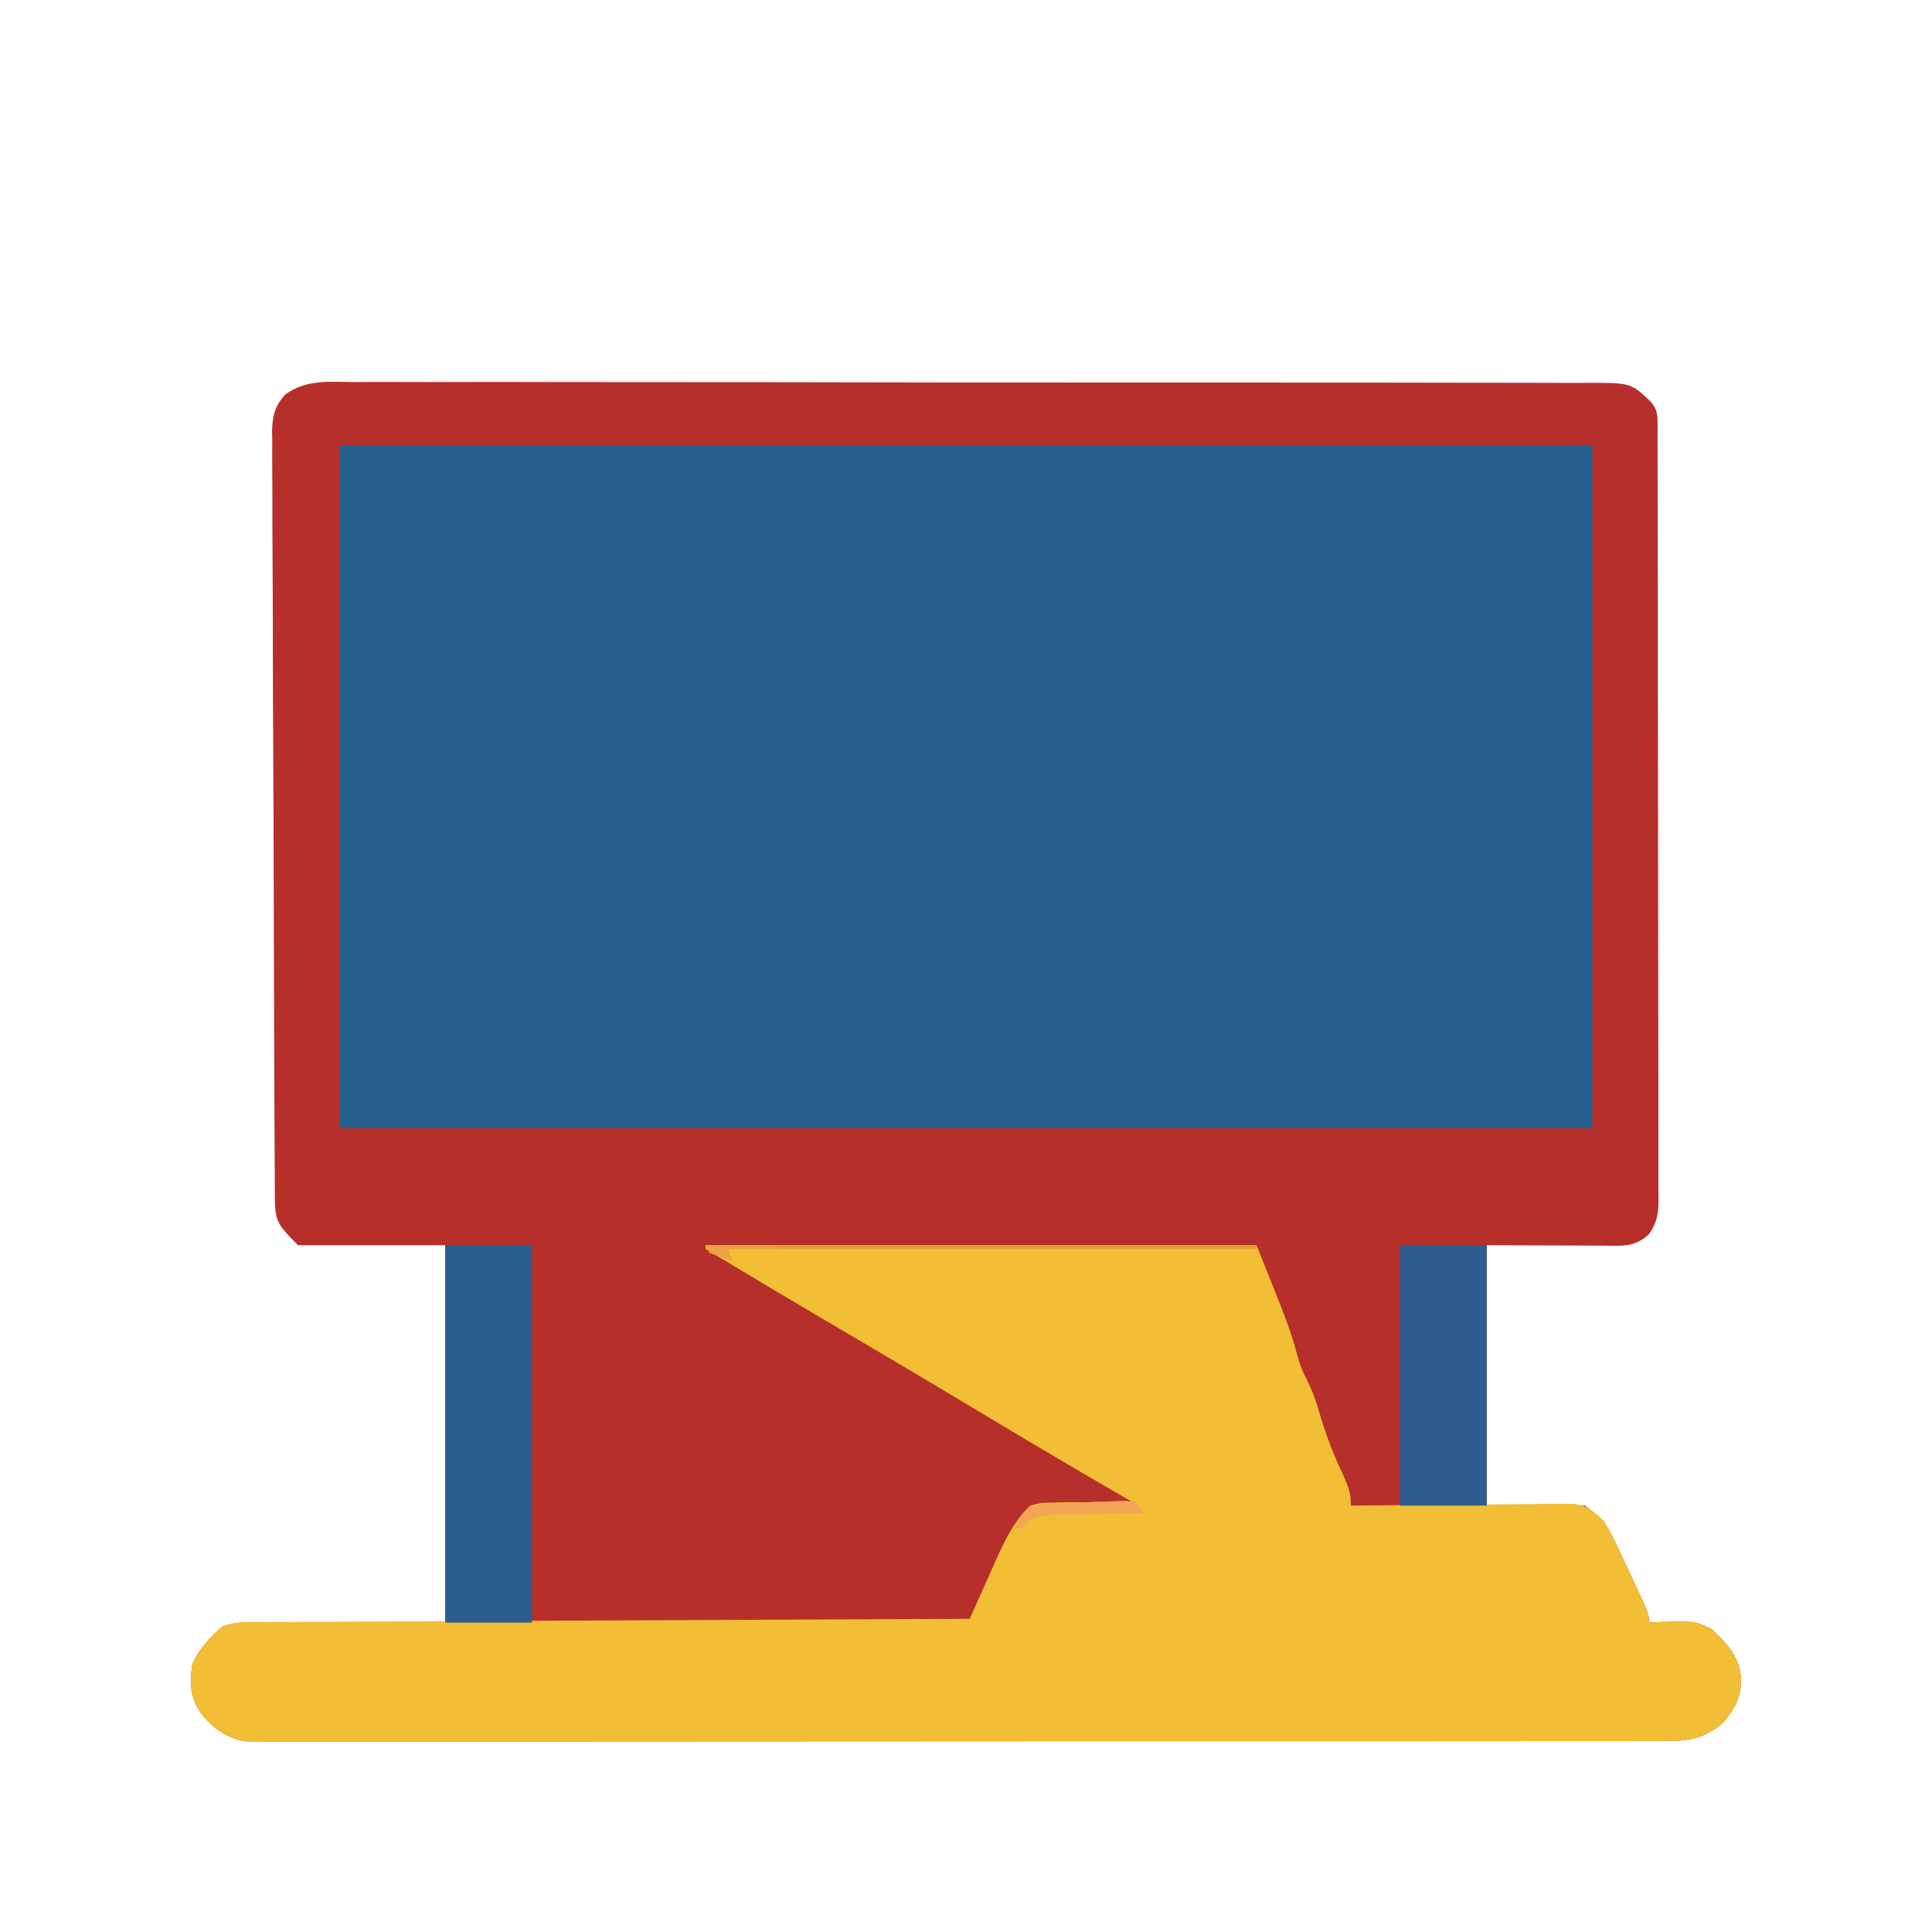
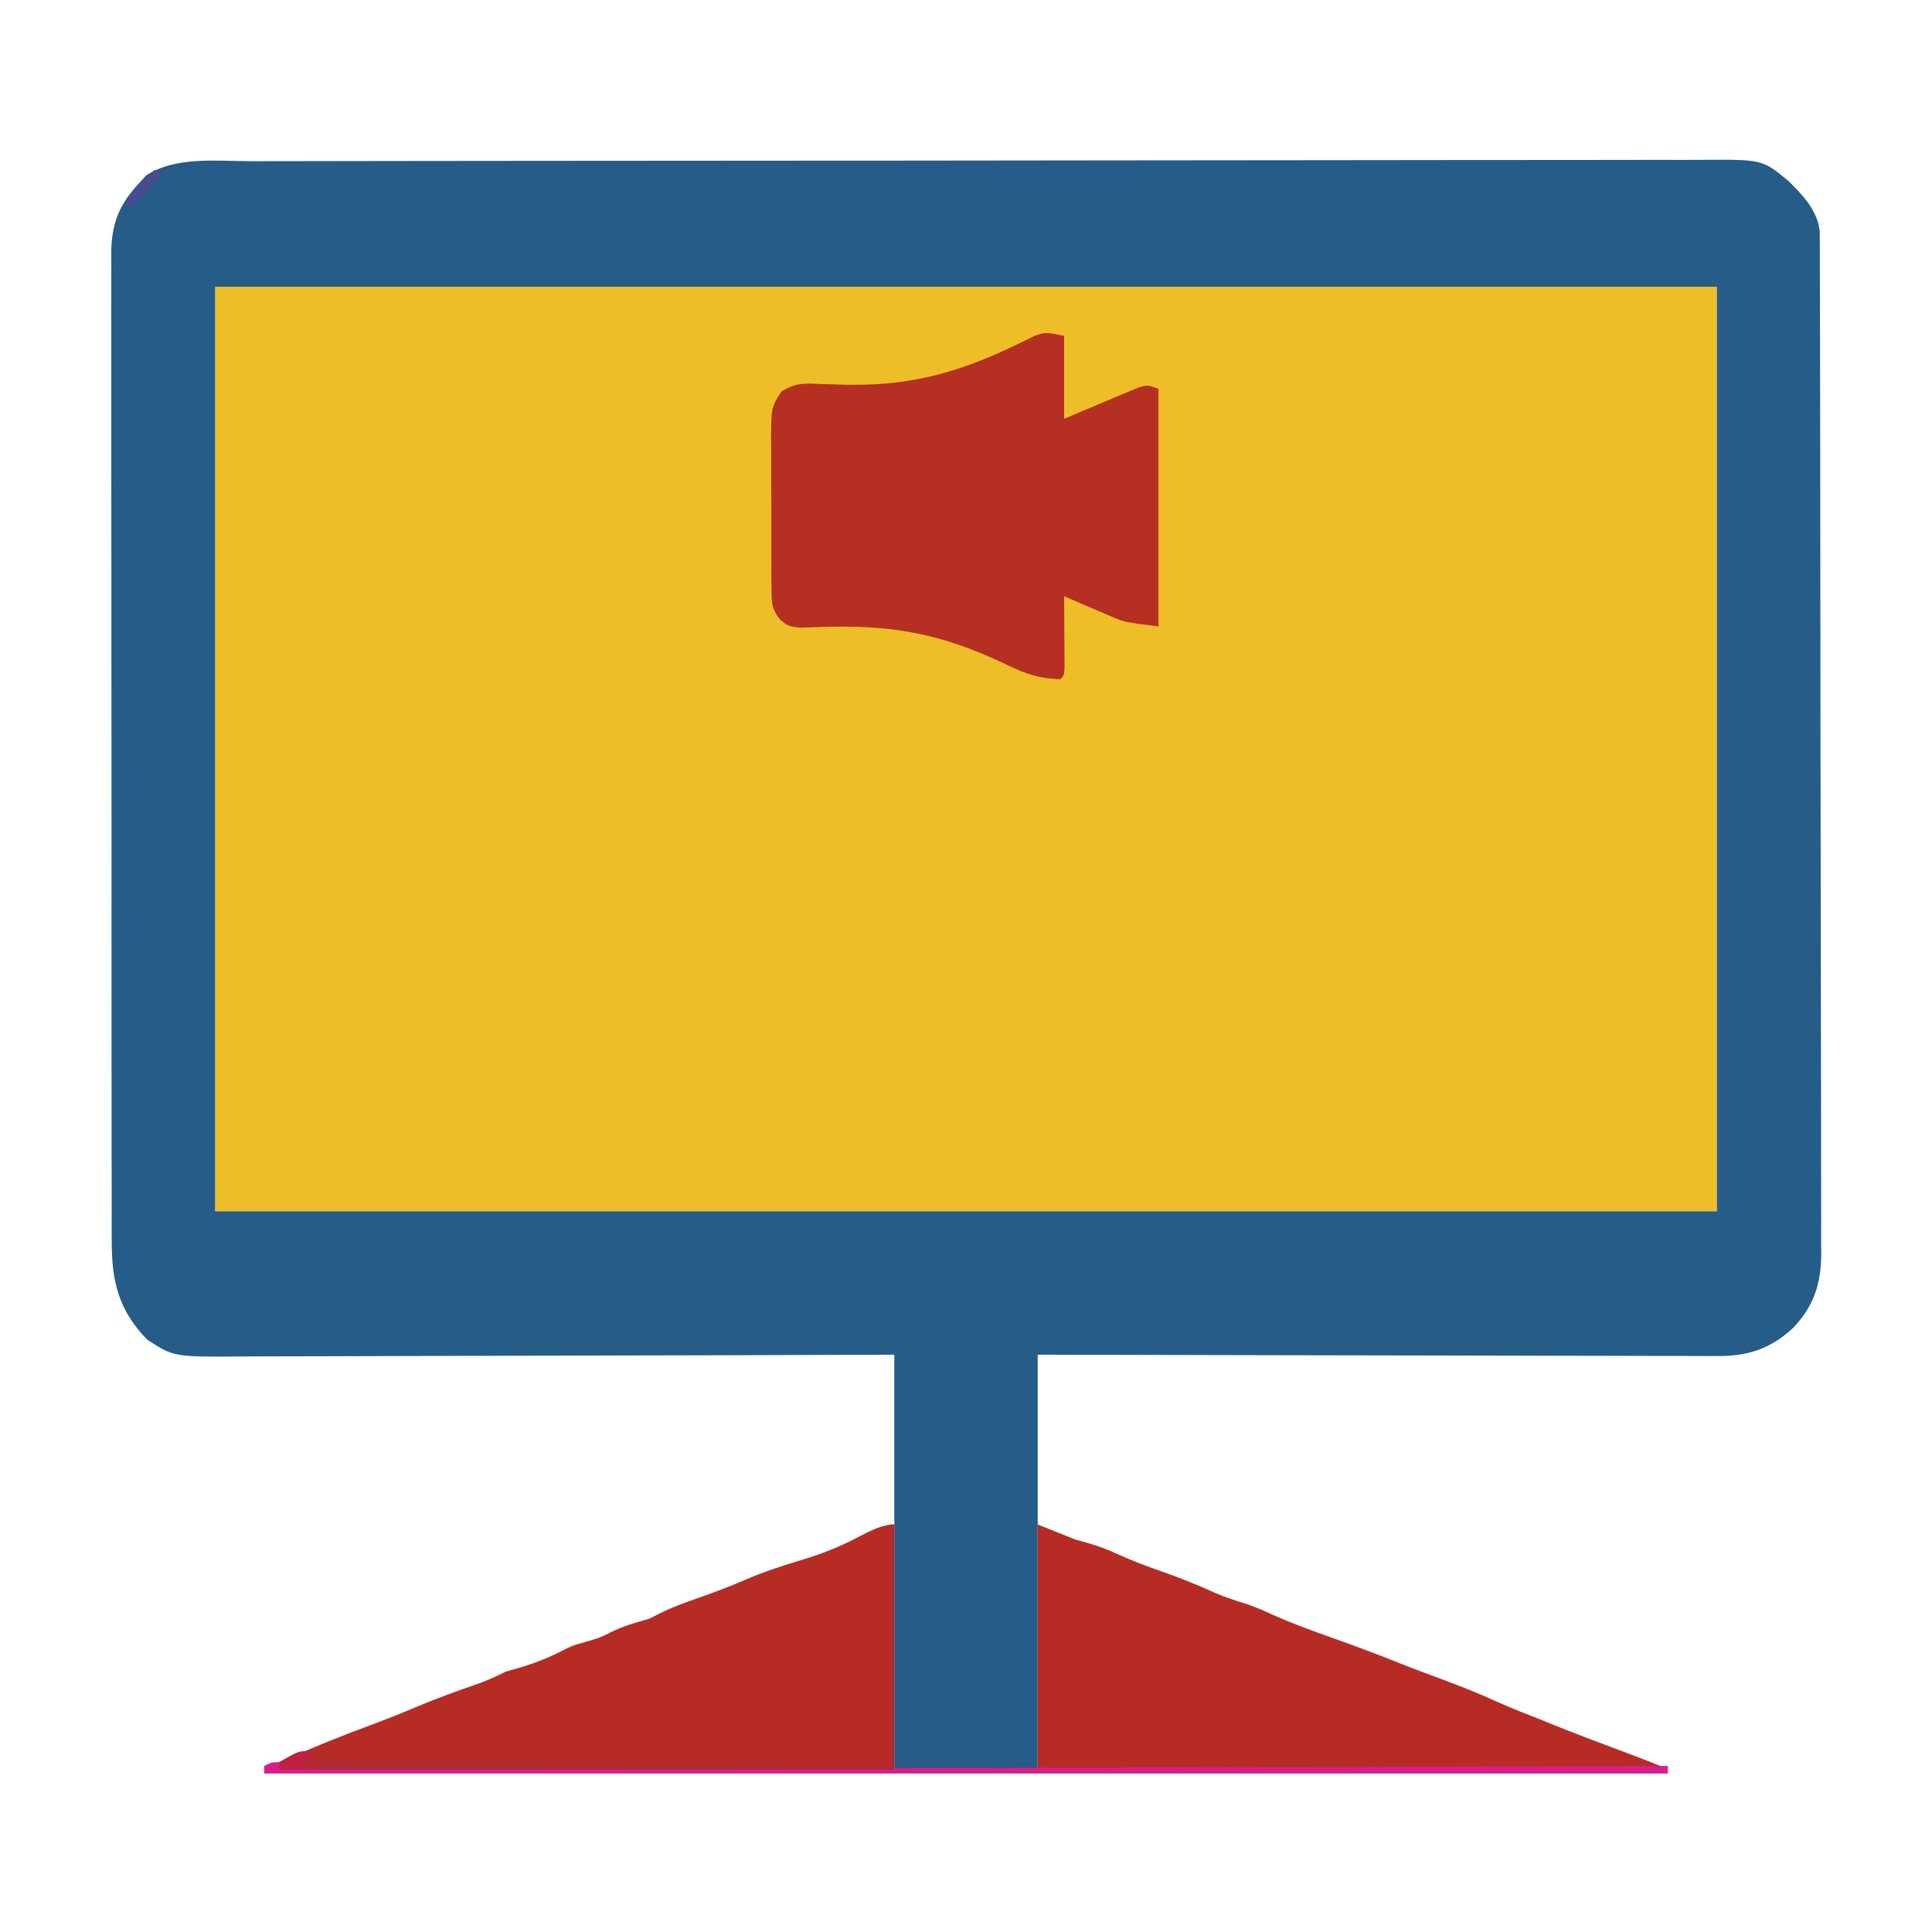
<svg xmlns="http://www.w3.org/2000/svg" version="1.1" width="512" height="512">
-   <path d="M0 0 C1.45 -0.005 2.899 -0.014 4.349 -0.024 C8.324 -0.045 12.298 -0.029 16.272 -0.007 C20.562 0.011 24.852 -0.006 29.142 -0.018 C37.542 -0.037 45.941 -0.024 54.341 0 C64.122 0.027 73.903 0.024 83.684 0.02 C101.134 0.014 118.585 0.037 136.035 0.076 C152.971 0.114 169.906 0.128 186.842 0.117 C205.282 0.105 223.722 0.105 242.163 0.128 C244.129 0.13 246.095 0.133 248.061 0.135 C248.544 0.136 248.544 0.136 250.992 0.139 C257.811 0.147 264.63 0.146 271.449 0.142 C279.758 0.138 288.066 0.148 296.374 0.177 C300.614 0.192 304.854 0.2 309.093 0.191 C312.974 0.183 316.854 0.193 320.735 0.218 C322.139 0.224 323.543 0.223 324.948 0.215 C337.923 0.145 337.923 0.145 342.873 4.748 C345.463 7.338 345.12 9.108 345.15 12.637 C345.149 13.052 345.149 13.052 345.141 15.156 C345.145 16.036 345.15 16.916 345.154 17.823 C345.167 20.79 345.165 23.757 345.164 26.724 C345.17 28.845 345.177 30.965 345.184 33.085 C345.202 38.858 345.207 44.63 345.208 50.403 C345.21 55.217 345.217 60.031 345.224 64.844 C345.24 76.2 345.245 87.555 345.244 98.91 C345.243 110.634 345.264 122.358 345.295 134.083 C345.321 144.138 345.332 154.193 345.331 164.248 C345.33 170.258 345.336 176.268 345.357 182.279 C345.377 187.931 345.377 193.584 345.362 199.237 C345.36 201.313 345.365 203.39 345.377 205.466 C345.392 208.298 345.383 211.129 345.368 213.96 C345.378 214.785 345.388 215.609 345.399 216.459 C345.351 220.422 345.154 222.308 342.967 225.735 C339.047 229.504 335.313 228.878 330.147 228.846 C329.764 228.846 329.764 228.846 327.83 228.843 C324.969 228.838 322.109 228.824 319.248 228.811 C316.051 228.801 316.051 228.801 299.873 228.748 C299.873 251.518 299.873 274.288 299.873 297.748 C308.453 297.748 317.033 297.748 325.873 297.748 C330.435 301.398 331.67 302.61 333.987 307.538 C334.512 308.644 335.037 309.75 335.578 310.889 C335.844 311.464 335.844 311.464 337.186 314.373 C337.736 315.531 338.285 316.689 338.852 317.881 C342.873 326.434 342.873 326.434 342.873 328.748 C343.742 328.702 344.611 328.656 345.506 328.608 C354.952 328.312 354.952 328.312 359.436 330.436 C363.696 334.478 366.967 337.89 367.311 343.873 C367.257 348.664 365.661 351.307 362.772 355.022 C358.322 359.069 354.005 360.124 348.108 360.129 C347.449 360.133 346.791 360.138 346.112 360.143 C343.908 360.155 341.704 360.145 339.5 360.136 C337.903 360.14 336.306 360.146 334.709 360.152 C330.321 360.167 325.934 360.163 321.547 360.155 C316.815 360.151 312.082 360.163 307.35 360.173 C298.081 360.191 288.811 360.191 279.541 360.186 C272.009 360.182 264.476 360.183 256.943 360.189 C255.872 360.19 254.8 360.19 253.696 360.191 C251.52 360.193 249.343 360.194 247.166 360.196 C226.749 360.209 206.331 360.204 185.914 360.193 C167.227 360.183 148.54 360.196 129.853 360.219 C110.672 360.244 91.491 360.253 72.31 360.247 C61.538 360.243 50.767 360.246 39.995 360.263 C30.827 360.278 21.658 360.278 12.489 360.261 C7.81 360.252 3.131 360.25 -1.548 360.266 C-5.83 360.279 -10.112 360.275 -14.394 360.255 C-15.944 360.252 -17.495 360.255 -19.045 360.265 C-21.151 360.278 -23.255 360.267 -25.361 360.249 C-26.531 360.249 -27.701 360.249 -28.907 360.249 C-33.971 359.462 -37.926 356.632 -41.002 352.561 C-43.754 348.433 -43.954 344.567 -43.127 339.748 C-41.338 335.607 -38.503 332.713 -35.127 329.748 C-31.957 328.643 -28.961 328.627 -25.624 328.635 C-24.508 328.635 -23.391 328.635 -22.241 328.635 C-21.074 328.64 -19.907 328.646 -18.705 328.651 C-17.628 328.652 -16.551 328.653 -15.441 328.654 C-11.419 328.659 -7.398 328.673 -3.377 328.686 C5.616 328.707 14.608 328.727 23.873 328.748 C23.873 295.748 23.873 262.748 23.873 228.748 C11.003 228.748 -1.867 228.748 -15.127 228.748 C-21.089 222.786 -21.277 222.31 -21.294 214.468 C-21.3 213.59 -21.306 212.711 -21.312 211.806 C-21.33 208.838 -21.341 205.87 -21.351 202.902 C-21.363 200.784 -21.374 198.665 -21.386 196.547 C-21.422 189.568 -21.448 182.59 -21.47 175.612 C-21.472 175.019 -21.472 175.019 -21.482 172.018 C-21.519 160.842 -21.55 149.665 -21.572 138.488 C-21.599 124.174 -21.65 109.861 -21.732 95.547 C-21.788 85.492 -21.817 75.438 -21.826 65.383 C-21.832 59.374 -21.85 53.364 -21.897 47.355 C-21.941 41.7 -21.952 36.046 -21.937 30.392 C-21.937 28.315 -21.949 26.239 -21.975 24.163 C-22.007 21.329 -21.997 18.498 -21.975 15.663 C-21.995 14.841 -22.015 14.019 -22.035 13.172 C-21.956 9.012 -21.351 6.323 -18.457 3.238 C-12.995 -0.76 -6.478 -0.074 0 0 Z " fill="#B72F2A" transform="translate(94.12672,101.2516)" />
-   <path d="M0 0 C109.56 0 219.12 0 332 0 C332 59.73 332 119.46 332 181 C222.44 181 112.88 181 0 181 C0 121.27 0 61.54 0 0 Z " fill="#25608C" transform="translate(90,118)" />
-   <path d="M0 0 C48.18 0 96.36 0 146 0 C154.889 22.222 154.889 22.222 157.113 30.273 C158 33 158 33 159.484 35.957 C161.024 39.048 161.994 41.996 162.938 45.312 C164.565 50.781 166.565 55.851 169 61 C170.339 64.079 171 65.638 171 69 C171.766 68.991 172.531 68.982 173.32 68.973 C180.544 68.893 187.768 68.832 194.992 68.793 C198.706 68.772 202.42 68.744 206.134 68.698 C209.719 68.655 213.304 68.631 216.89 68.62 C218.257 68.613 219.623 68.599 220.989 68.577 C222.906 68.548 224.824 68.546 226.741 68.546 C227.831 68.537 228.922 68.528 230.045 68.519 C233.722 69.117 235.348 70.434 238 73 C239.669 75.717 239.669 75.717 241.113 78.789 C241.639 79.895 242.164 81.001 242.705 82.141 C242.97 82.716 242.97 82.716 244.312 85.625 C244.862 86.783 245.412 87.94 245.979 89.133 C250 97.685 250 97.685 250 100 C250.869 99.954 251.738 99.907 252.633 99.859 C262.079 99.564 262.079 99.564 266.562 101.688 C270.823 105.729 274.094 109.141 274.438 115.125 C274.383 119.916 272.788 122.559 269.898 126.273 C265.449 130.32 261.132 131.375 255.235 131.38 C254.576 131.385 253.917 131.39 253.239 131.394 C251.035 131.406 248.831 131.397 246.627 131.388 C245.03 131.392 243.432 131.397 241.835 131.404 C237.448 131.418 233.061 131.414 228.673 131.407 C223.941 131.402 219.209 131.415 214.477 131.425 C205.207 131.442 195.938 131.443 186.668 131.438 C179.135 131.434 171.603 131.435 164.07 131.44 C162.998 131.441 161.927 131.442 160.823 131.443 C158.646 131.444 156.47 131.446 154.293 131.447 C133.875 131.461 113.458 131.456 93.041 131.444 C74.353 131.434 55.666 131.447 36.979 131.471 C17.798 131.495 -1.383 131.505 -20.564 131.498 C-31.335 131.495 -42.107 131.497 -52.878 131.515 C-62.047 131.529 -71.215 131.53 -80.384 131.513 C-85.063 131.504 -89.742 131.502 -94.421 131.517 C-98.703 131.531 -102.985 131.526 -107.267 131.507 C-108.817 131.503 -110.368 131.506 -111.918 131.517 C-114.024 131.53 -116.129 131.518 -118.235 131.501 C-119.405 131.5 -120.575 131.5 -121.78 131.5 C-126.844 130.713 -130.799 127.883 -133.875 123.812 C-136.627 119.685 -136.827 115.818 -136 111 C-134.211 106.858 -131.376 103.964 -128 101 C-124.207 99.567 -120.153 99.847 -116.154 99.842 C-115.756 99.839 -115.756 99.839 -113.743 99.827 C-111.074 99.811 -108.406 99.803 -105.737 99.795 C-103.825 99.785 -101.914 99.775 -100.002 99.765 C-94.808 99.738 -89.614 99.717 -84.42 99.697 C-78.994 99.675 -73.567 99.647 -68.14 99.621 C-57.863 99.571 -47.585 99.526 -37.308 99.483 C-25.608 99.433 -13.908 99.378 -2.208 99.323 C21.861 99.209 45.931 99.102 70 99 C70.307 98.304 70.614 97.609 70.93 96.892 C72.339 93.715 73.763 90.545 75.188 87.375 C75.429 86.828 75.429 86.828 76.65 84.059 C79.21 78.39 81.523 73.377 86 69 C89.046 68.227 89.046 68.227 92.395 68.195 C93.597 68.17 94.799 68.144 96.037 68.117 C96.66 68.118 96.66 68.118 99.812 68.125 C101.078 68.104 102.343 68.084 103.646 68.062 C106.765 68.015 109.881 67.996 113 68 C112.404 67.654 111.808 67.309 111.194 66.953 C98.603 59.648 86.062 52.267 73.59 44.761 C65.744 40.04 57.879 35.353 50 30.688 C49.714 30.518 49.714 30.518 48.266 29.66 C40.77 25.222 33.264 20.799 25.751 16.389 C18.805 12.307 11.901 8.156 5 4 C4.036 3.442 3.072 2.884 2.078 2.309 C1.392 1.877 0.707 1.445 0 1 C0 0.67 0 0.34 0 0 Z " fill="#F1BE36" transform="translate(187,330)" />
-   <path d="M0 0 C7.59 0 15.18 0 23 0 C23 33 23 66 23 100 C15.41 100 7.82 100 0 100 C0 67 0 34 0 0 Z " fill="#2C5D8F" transform="translate(118,330)" />
-   <path d="M0 0 C7.59 0 15.18 0 23 0 C23 22.77 23 45.54 23 69 C15.41 69 7.82 69 0 69 C0 46.23 0 23.46 0 0 Z " fill="#2C5D8E" transform="translate(371,330)" />
-   <path d="M0 0 C48.18 0 96.36 0 146 0 C146 0.33 146 0.66 146 1 C99.8 1 53.6 1 6 1 C6.33 1.99 6.66 2.98 7 4 C4.98 3.398 2.979 2.727 1 2 C0.67 1.34 0.34 0.68 0 0 Z " fill="#E39D34" transform="translate(187,330)" />
-   <path d="M0 0 C0.66 0.99 1.32 1.98 2 3 C1.137 3.015 0.274 3.029 -0.615 3.044 C-3.818 3.105 -7.022 3.179 -10.225 3.262 C-11.611 3.296 -12.997 3.324 -14.384 3.346 C-16.377 3.38 -18.37 3.434 -20.363 3.488 C-21.563 3.514 -22.762 3.541 -23.997 3.568 C-27.252 4.036 -27.978 4.547 -30 7 C-30.66 7 -31.32 7 -32 7 C-30.848 4.532 -29.952 2.952 -28 1 C-23.361 0.385 -18.674 0.346 -14 0.188 C-12.69 0.124 -11.381 0.06 -10.031 -0.006 C-9.407 -0.029 -9.407 -0.029 -6.25 -0.145 C-5.1 -0.189 -3.95 -0.234 -2.766 -0.281 C-1.853 -0.188 -0.94 -0.095 0 0 Z " fill="#F5A556" transform="translate(301,398)" />
-   <path d="M0 0 C6.27 0 12.54 0 19 0 C19 0.33 19 0.66 19 1 C14.71 1 10.42 1 6 1 C6.33 1.99 6.66 2.98 7 4 C4.98 3.398 2.979 2.727 1 2 C0.67 1.34 0.34 0.68 0 0 Z " fill="#ECA143" transform="translate(187,330)" />
+   <path d="M0 0 C131.34 0 262.68 0 398 0 C398 80.85 398 161.7 398 245 C266.66 245 135.32 245 0 245 C0 164.15 0 83.3 0 0 Z " fill="#EEBE29" transform="translate(57,76)" />
+   <path d="M0 0 C1.713 -0.004 3.426 -0.01 5.139 -0.016 C9.833 -0.03 14.527 -0.032 19.221 -0.031 C24.289 -0.033 29.356 -0.046 34.424 -0.057 C45.496 -0.08 56.568 -0.088 67.64 -0.093 C74.554 -0.097 81.468 -0.103 88.382 -0.11 C107.529 -0.13 126.677 -0.146 145.824 -0.149 C147.048 -0.149 148.273 -0.15 149.535 -0.15 C152.017 -0.15 154.499 -0.15 156.981 -0.151 C158.213 -0.151 159.445 -0.151 160.715 -0.151 C161.332 -0.151 161.332 -0.151 164.453 -0.152 C184.457 -0.155 204.461 -0.183 224.465 -0.22 C245.008 -0.258 265.551 -0.277 286.094 -0.278 C297.626 -0.278 309.158 -0.287 320.69 -0.316 C330.506 -0.34 340.322 -0.347 350.138 -0.332 C355.146 -0.325 360.153 -0.326 365.161 -0.349 C369.746 -0.369 374.331 -0.367 378.917 -0.346 C380.574 -0.342 382.232 -0.347 383.889 -0.362 C400.259 -0.494 400.259 -0.494 407.223 5.274 C411.029 9.042 414.865 13.044 415.477 18.569 C415.479 19.419 415.481 20.269 415.483 21.145 C415.487 21.638 415.487 21.638 415.505 24.129 C415.502 25.209 415.5 26.288 415.497 27.4 C415.503 28.549 415.508 29.698 415.513 30.881 C415.526 34.07 415.529 37.259 415.529 40.448 C415.53 43.887 415.543 47.326 415.555 50.765 C415.578 58.286 415.586 65.807 415.591 73.327 C415.594 78.024 415.6 82.721 415.608 87.419 C415.627 100.426 415.644 113.434 415.647 126.441 C415.647 127.274 415.647 128.106 415.647 128.964 C415.648 130.651 415.648 132.339 415.648 134.026 C415.648 134.864 415.649 135.702 415.649 136.565 C415.649 136.984 415.649 136.984 415.649 139.107 C415.653 152.693 415.68 166.279 415.717 179.865 C415.755 193.818 415.775 207.77 415.775 221.723 C415.776 229.555 415.784 237.387 415.813 245.22 C415.838 251.89 415.845 258.56 415.83 265.231 C415.823 268.632 415.823 272.034 415.846 275.435 C415.867 279.128 415.856 282.82 415.838 286.513 C415.851 287.581 415.864 288.65 415.878 289.75 C415.791 297.551 413.904 303.39 408.468 309.127 C402.506 314.731 396.333 316.734 388.244 316.635 C387.471 316.637 386.697 316.64 385.9 316.643 C383.323 316.648 380.747 316.631 378.171 316.615 C376.318 316.614 374.464 316.614 372.611 316.616 C367.591 316.617 362.571 316.599 357.551 316.578 C352.3 316.56 347.05 316.558 341.8 316.554 C331.862 316.545 321.925 316.52 311.987 316.49 C298.555 316.45 285.123 316.434 271.691 316.417 C250.535 316.389 229.379 316.329 208.223 316.274 C208.223 352.574 208.223 388.874 208.223 426.274 C195.683 426.274 183.143 426.274 170.223 426.274 C170.223 389.974 170.223 353.674 170.223 316.274 C156.768 316.321 143.313 316.367 129.45 316.415 C120.928 316.435 112.406 316.455 103.883 316.469 C90.356 316.493 76.828 316.521 63.3 316.576 C53.447 316.616 43.595 316.642 33.742 316.651 C28.527 316.656 23.312 316.668 18.097 316.697 C13.184 316.724 8.271 316.733 3.358 316.727 C1.559 316.728 -0.24 316.736 -2.038 316.751 C-20.722 316.903 -20.722 316.903 -27.777 312.274 C-35.505 304.403 -37.225 296.497 -37.164 285.812 C-37.17 284.663 -37.175 283.515 -37.181 282.331 C-37.195 278.486 -37.188 274.641 -37.181 270.796 C-37.185 268.038 -37.193 265.279 -37.202 262.521 C-37.219 255.81 -37.22 249.098 -37.214 242.386 C-37.21 236.93 -37.212 231.475 -37.217 226.019 C-37.218 225.243 -37.219 224.466 -37.219 223.665 C-37.221 222.087 -37.222 220.508 -37.224 218.93 C-37.238 204.135 -37.232 189.34 -37.221 174.545 C-37.211 161.013 -37.224 147.48 -37.248 133.948 C-37.272 120.047 -37.282 106.147 -37.275 92.246 C-37.272 84.444 -37.274 76.642 -37.291 68.84 C-37.306 62.2 -37.307 55.559 -37.289 48.918 C-37.281 45.531 -37.281 42.144 -37.294 38.757 C-37.307 35.083 -37.296 31.41 -37.278 27.737 C-37.288 26.668 -37.297 25.6 -37.307 24.5 C-37.227 16.436 -35.224 11.403 -29.589 5.462 C-29.08 4.898 -28.571 4.335 -28.046 3.755 C-20.161 -1.389 -9.052 -0.015 0 0 Z M-9.777 33.274 C-9.777 114.124 -9.777 194.974 -9.777 278.274 C121.563 278.274 252.903 278.274 388.223 278.274 C388.223 197.424 388.223 116.574 388.223 33.274 C256.883 33.274 125.543 33.274 -9.777 33.274 Z " fill="#255C88" transform="translate(66.77673,42.72585)" />
+   <path d="M0 0 C0 7.26 0 14.52 0 22 C1.553 21.339 3.107 20.677 4.707 19.996 C6.742 19.143 8.777 18.29 10.812 17.438 C11.837 17 12.861 16.562 13.916 16.111 C14.899 15.702 15.882 15.293 16.895 14.871 C17.801 14.489 18.706 14.107 19.64 13.713 C22 13 22 13 25 14 C25 34.79 25 55.58 25 77 C16 75.875 16 75.875 12.5 74.371 C11.759 74.058 11.018 73.746 10.254 73.424 C9.882 73.261 9.882 73.261 8 72.438 C7.225 72.108 6.451 71.779 5.652 71.439 C3.764 70.635 1.882 69.819 0 69 C0.005 69.631 0.01 70.262 0.016 70.912 C0.037 73.754 0.05 76.596 0.062 79.438 C0.071 80.431 0.079 81.424 0.088 82.447 C0.091 83.392 0.094 84.336 0.098 85.309 C0.103 86.183 0.108 87.058 0.114 87.959 C0 90 0 90 -1 91 C-6.314 90.898 -10.114 89.626 -14.895 87.312 C-30.848 79.602 -43.915 76.675 -61.673 77.098 C-62.399 77.111 -63.125 77.124 -63.872 77.138 C-65.847 77.185 -67.82 77.269 -69.793 77.355 C-73 77 -73 77 -75.167 75.317 C-77.395 72.5 -77.51 71.132 -77.533 67.576 C-77.549 66.492 -77.565 65.407 -77.581 64.289 C-77.576 63.123 -77.572 61.956 -77.566 60.754 C-77.573 59.551 -77.579 58.347 -77.585 57.108 C-77.592 54.563 -77.589 52.019 -77.576 49.474 C-77.563 45.58 -77.597 41.689 -77.635 37.795 C-77.636 35.323 -77.634 32.851 -77.629 30.379 C-77.642 29.214 -77.655 28.049 -77.669 26.85 C-77.577 18.896 -77.577 18.896 -74.899 14.742 C-71.26 12.556 -69.205 12.521 -64.98 12.75 C-63.566 12.792 -62.151 12.83 -60.737 12.865 C-60.366 12.877 -60.366 12.877 -58.489 12.938 C-42.285 13.376 -29.681 10.314 -15.044 3.484 C-14.403 3.187 -13.762 2.889 -13.102 2.582 C-11.374 1.766 -9.661 0.916 -7.95 0.064 C-5 -1 -5 -1 0 0 Z " fill="#B53022" transform="translate(282,89)" />
+   <path d="M0 0 C0 21.45 0 42.9 0 65 C-53.79 65 -107.58 65 -163 65 C-163 64.34 -163 63.68 -163 63 C-155.021 59.484 -147.009 56.198 -138.829 53.183 C-134.801 51.693 -130.828 50.12 -126.875 48.438 C-121.341 46.087 -115.711 44.077 -110.031 42.113 C-107.564 41.207 -105.335 40.185 -103 39 C-101.907 38.691 -100.814 38.381 -99.688 38.062 C-95.244 36.782 -91.086 35.108 -87 32.938 C-85 32 -85 32 -81.625 31.062 C-78 30 -78 30 -75 28.5 C-71.728 26.864 -68.511 26.003 -65 25 C-64.074 24.533 -63.149 24.067 -62.195 23.586 C-58.97 21.985 -55.779 20.791 -52.375 19.625 C-47.883 18.056 -43.489 16.396 -39.125 14.5 C-34.446 12.499 -29.743 10.951 -24.875 9.5 C-19.301 7.836 -14.189 5.822 -9.059 3.07 C-6.324 1.649 -3.146 0 0 0 Z " fill="#B62C25" transform="translate(237,404)" />
+   <path d="M0 0 C1.65 0.66 1.65 0.66 10 4 C11.176 4.33 12.351 4.66 13.562 5 C16.269 5.787 18.527 6.643 21.062 7.812 C24.972 9.61 28.938 11.079 33 12.5 C37.762 14.167 42.349 15.987 46.926 18.102 C49.768 19.333 52.687 20.241 55.636 21.18 C57.867 21.954 59.957 22.85 62.098 23.844 C67.282 26.177 72.583 28.098 77.938 30 C84.227 32.244 90.468 34.557 96.658 37.062 C100.102 38.441 103.581 39.719 107.062 41 C112.099 42.87 117.049 44.827 121.934 47.07 C125.898 48.854 129.958 50.403 134 52 C134.757 52.307 135.513 52.614 136.293 52.93 C142.283 55.358 148.322 57.64 154.379 59.894 C157.938 61.219 161.482 62.571 165 64 C165 64.33 165 64.66 165 65 C110.55 65 56.1 65 0 65 C0 43.55 0 22.1 0 0 Z " fill="#B62C24" transform="translate(275,404)" />
+   <path d="M0 0 C0 0.66 0 1.32 0 2 C121.44 1.67 242.88 1.34 368 1 C368 1.66 368 2.32 368 3 C245.24 3 122.48 3 -4 3 C-4 2.34 -4 1.68 -4 1 C-2 0 -2 0 0 0 Z " fill="#D91C8B" transform="translate(74,467)" />
+   <path d="M0 0 C0.33 0 0.66 0 1 0 C1 21.45 1 42.9 1 65 C-52.79 65 -106.58 65 -162 65 C-162 64.34 -162 63.68 -162 63 C-156.585 59.923 -156.585 59.923 -153.625 60.312 C-153.089 60.539 -152.553 60.766 -152 61 C-153.32 61.66 -154.64 62.32 -156 63 C-104.52 63.33 -53.04 63.66 0 64 C0 42.88 0 21.76 0 0 Z " fill="#AD2A38" transform="translate(236,404)" />
+   <path d="M0 0 C0.66 0.33 1.32 0.66 2 1 C0.903 2.319 -0.203 3.63 -1.312 4.938 C-1.927 5.668 -2.542 6.399 -3.176 7.152 C-5 9 -5 9 -8 10 C-6.349 5.708 -3.262 3.121 0 0 Z " fill="#494B91" transform="translate(41,45)" />
+   <path d="M0 0 C0.536 0.227 1.073 0.454 1.625 0.688 C0.965 1.017 0.965 1.017 -2.375 2.688 C-1.715 3.348 -1.055 4.007 -0.375 4.688 C-3.015 4.688 -5.655 4.688 -8.375 4.688 C-8.375 4.027 -8.375 3.368 -8.375 2.688 C-2.96 -0.389 -2.96 -0.389 0 0 Z " fill="#BF2042" transform="translate(82.375,464.3125)" />
</svg>
